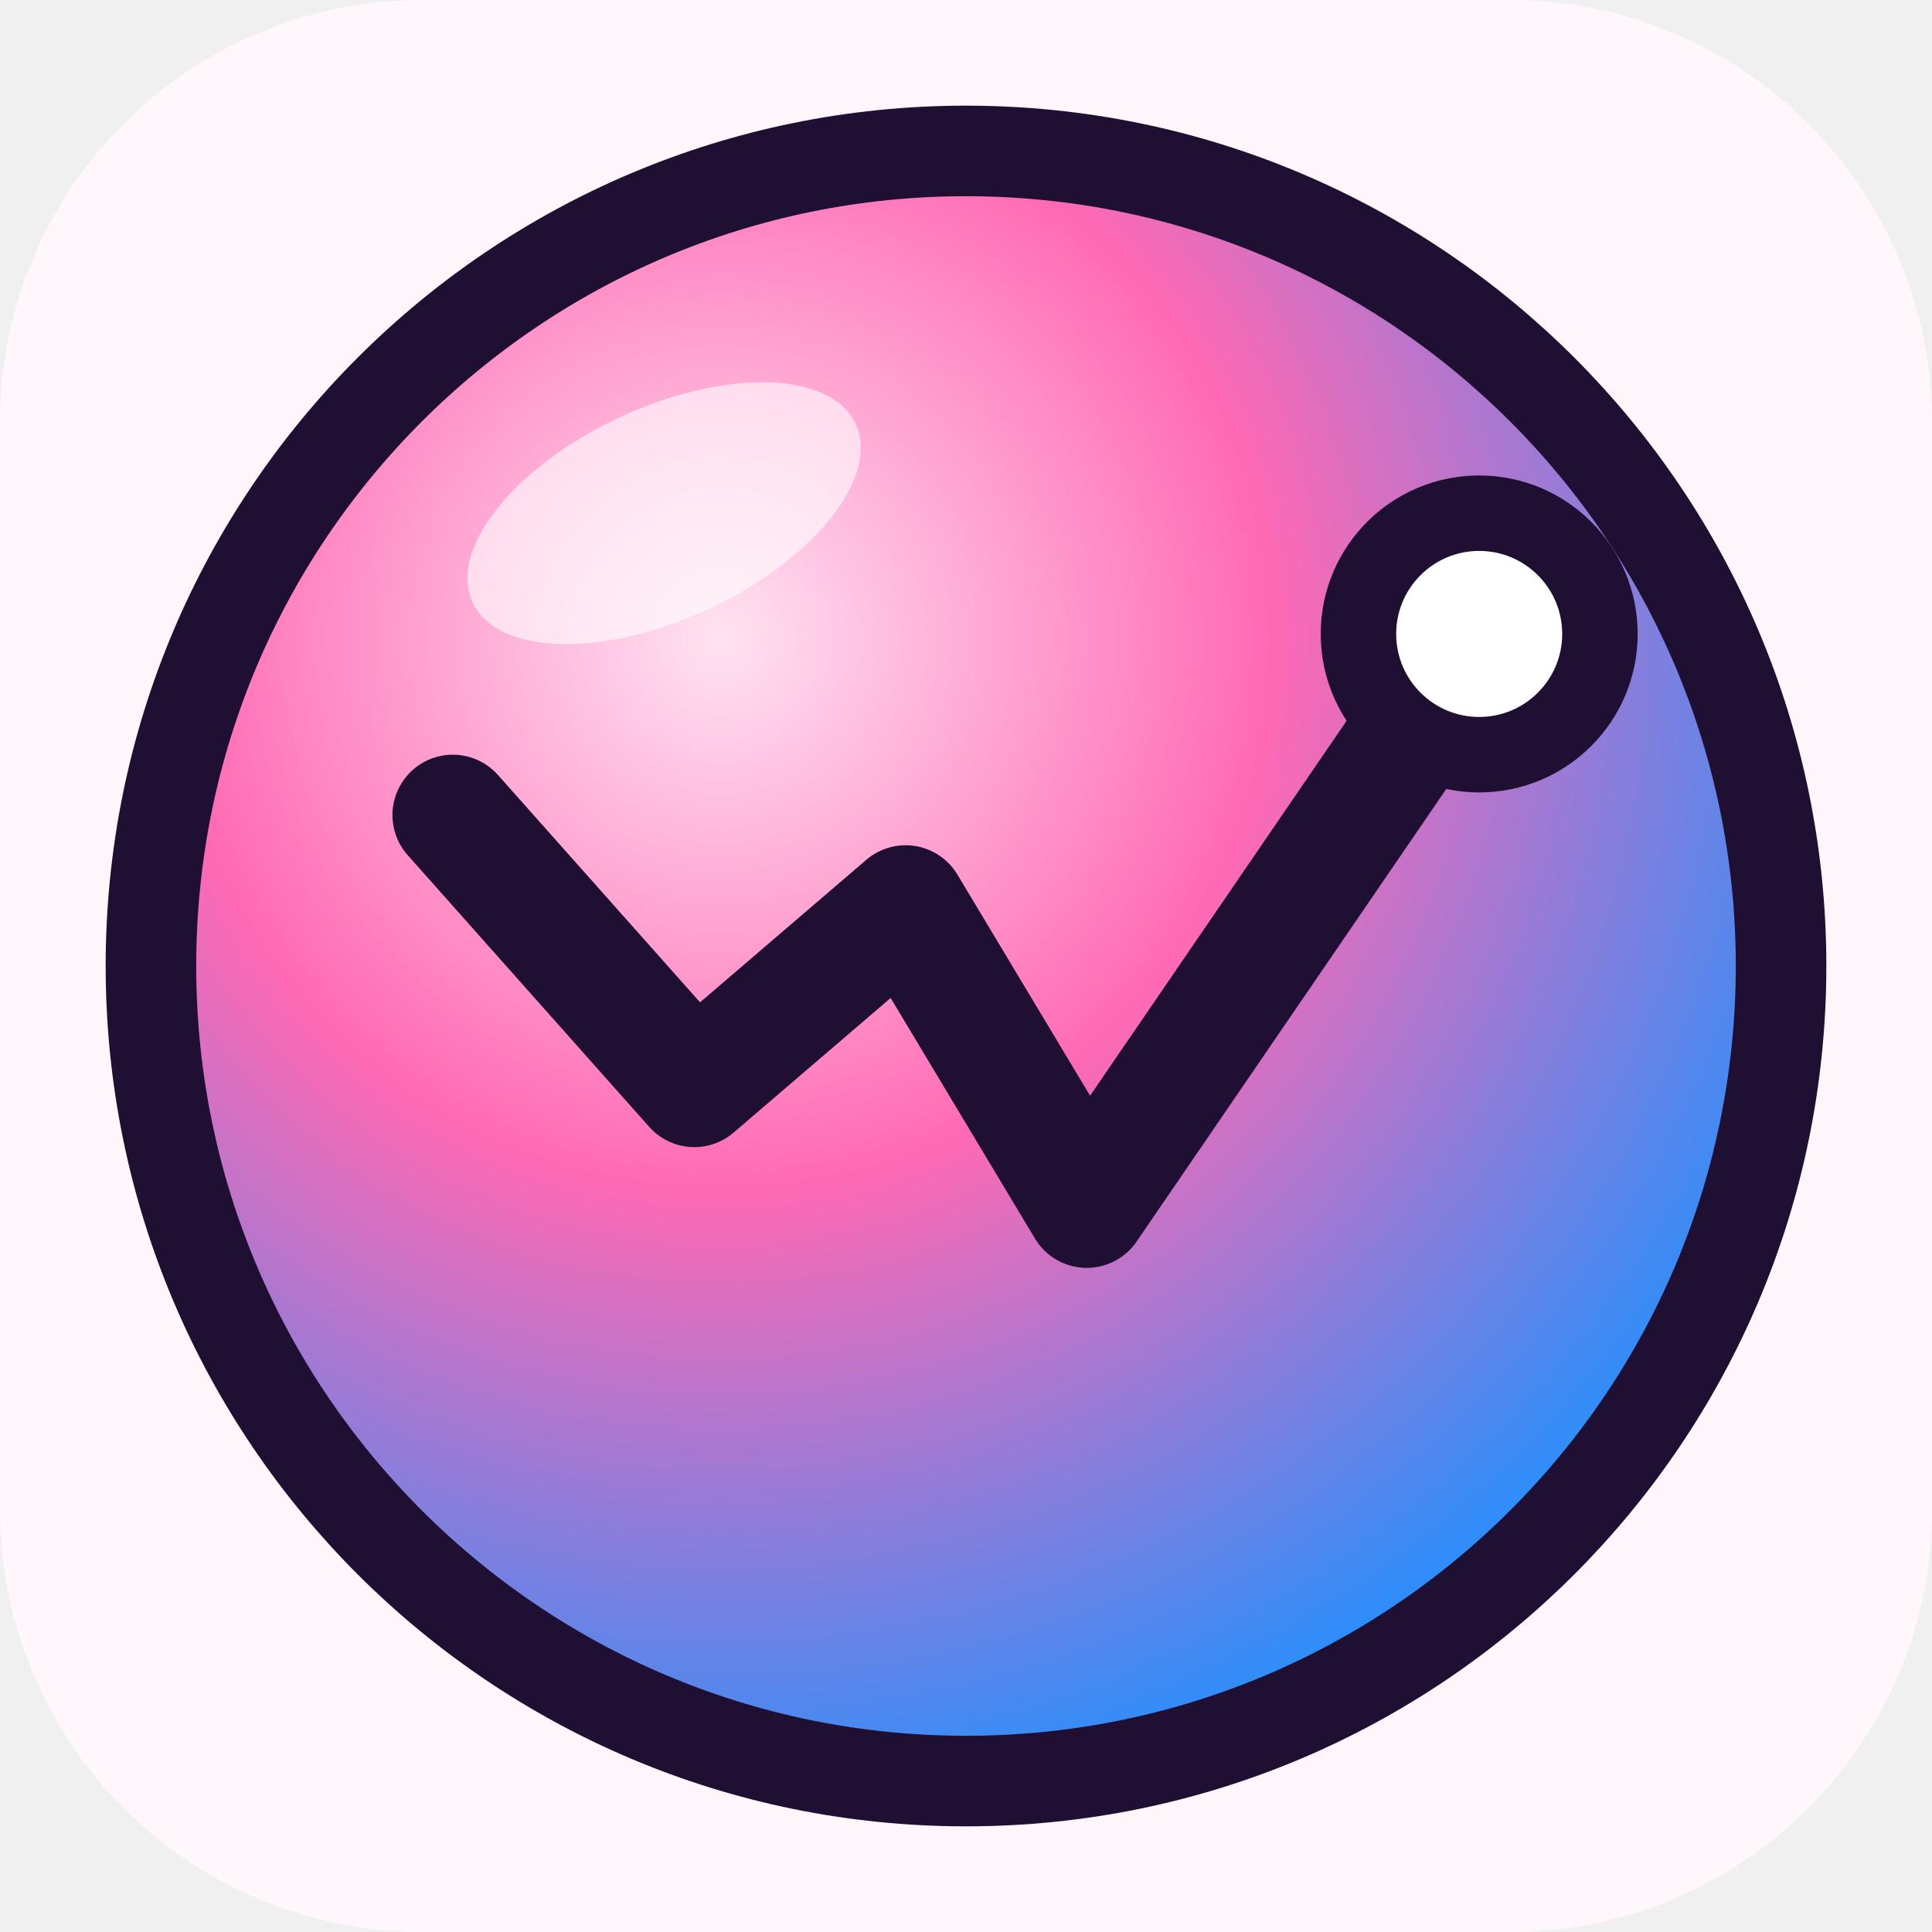
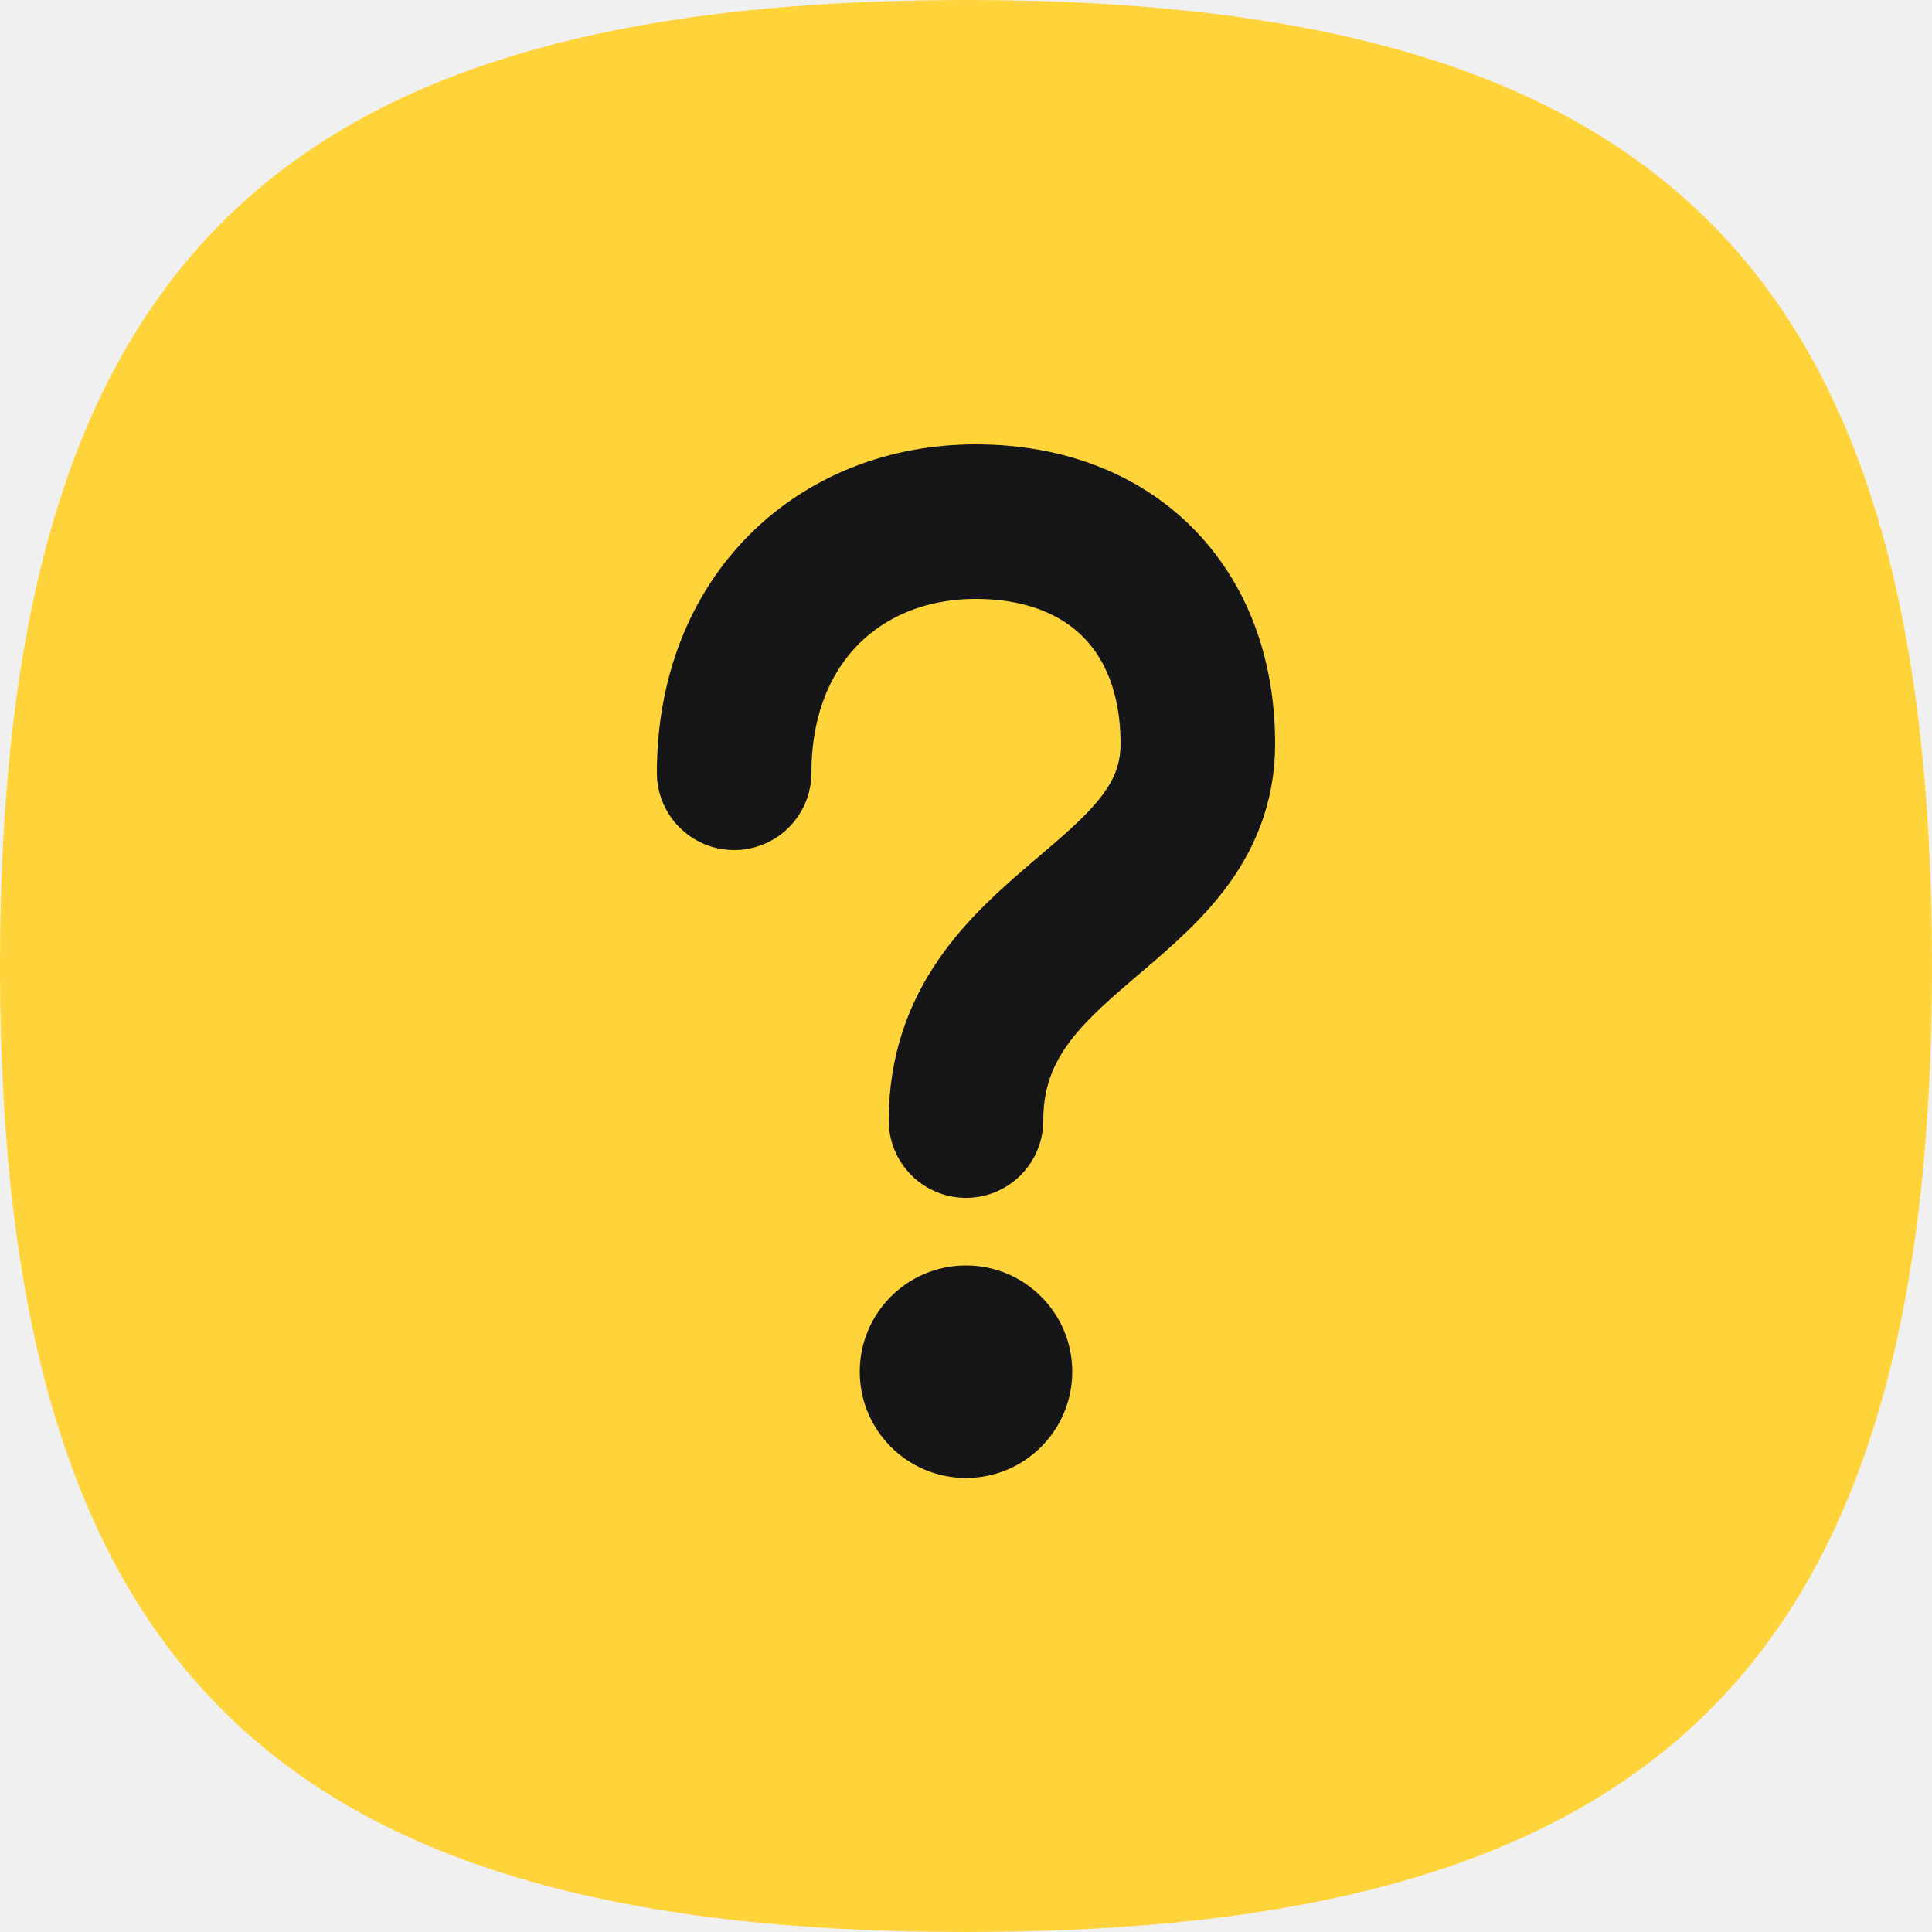
- <svg xmlns="http://www.w3.org/2000/svg" viewBox="0 0 64 64">
-   <defs>
-     <radialGradient id="g" cx="35%" cy="30%" r="75%">
-       <stop offset="0" stop-color="#FFE3F1" />
-       <stop offset=".45" stop-color="#FF69B4" />
-       <stop offset="1" stop-color="#1E90FF" />
-     </radialGradient>
-   </defs>
-   <rect width="64" height="64" rx="14" fill="#FFF7FB" />
-   <circle cx="32" cy="32" r="27" fill="url(#g)" stroke="#1F1033" stroke-width="3" />
-   <path d="M15 27 23 36 30 30 36 40 49 21" fill="none" stroke="#1F1033" stroke-width="4" stroke-linecap="round" stroke-linejoin="round" />
-   <circle cx="49" cy="21" r="4" fill="#fff" stroke="#1F1033" stroke-width="2.5" />
-   <ellipse cx="22" cy="17" rx="7" ry="3.5" fill="#fff" opacity=".6" transform="rotate(-25 22 17)" />
+ <svg xmlns="http://www.w3.org/2000/svg" viewBox="0 0 100 100">
+   <path d="M50 0C86 0 100 14 100 50S86 100 50 100 0 86 0 50 14 0 50 0Z" fill="#FFD43B" />
+   <g fill="#161618">
+     <path d="M38 40C38 32 43.5 27 50.5 27S62 31.5 62 38.5C62 47 50 48 50 58" fill="none" stroke="#161618" stroke-width="8" stroke-linecap="round" stroke-linejoin="round" />
+     <circle cx="50" cy="71" r="5.5" />
+   </g>
</svg>
